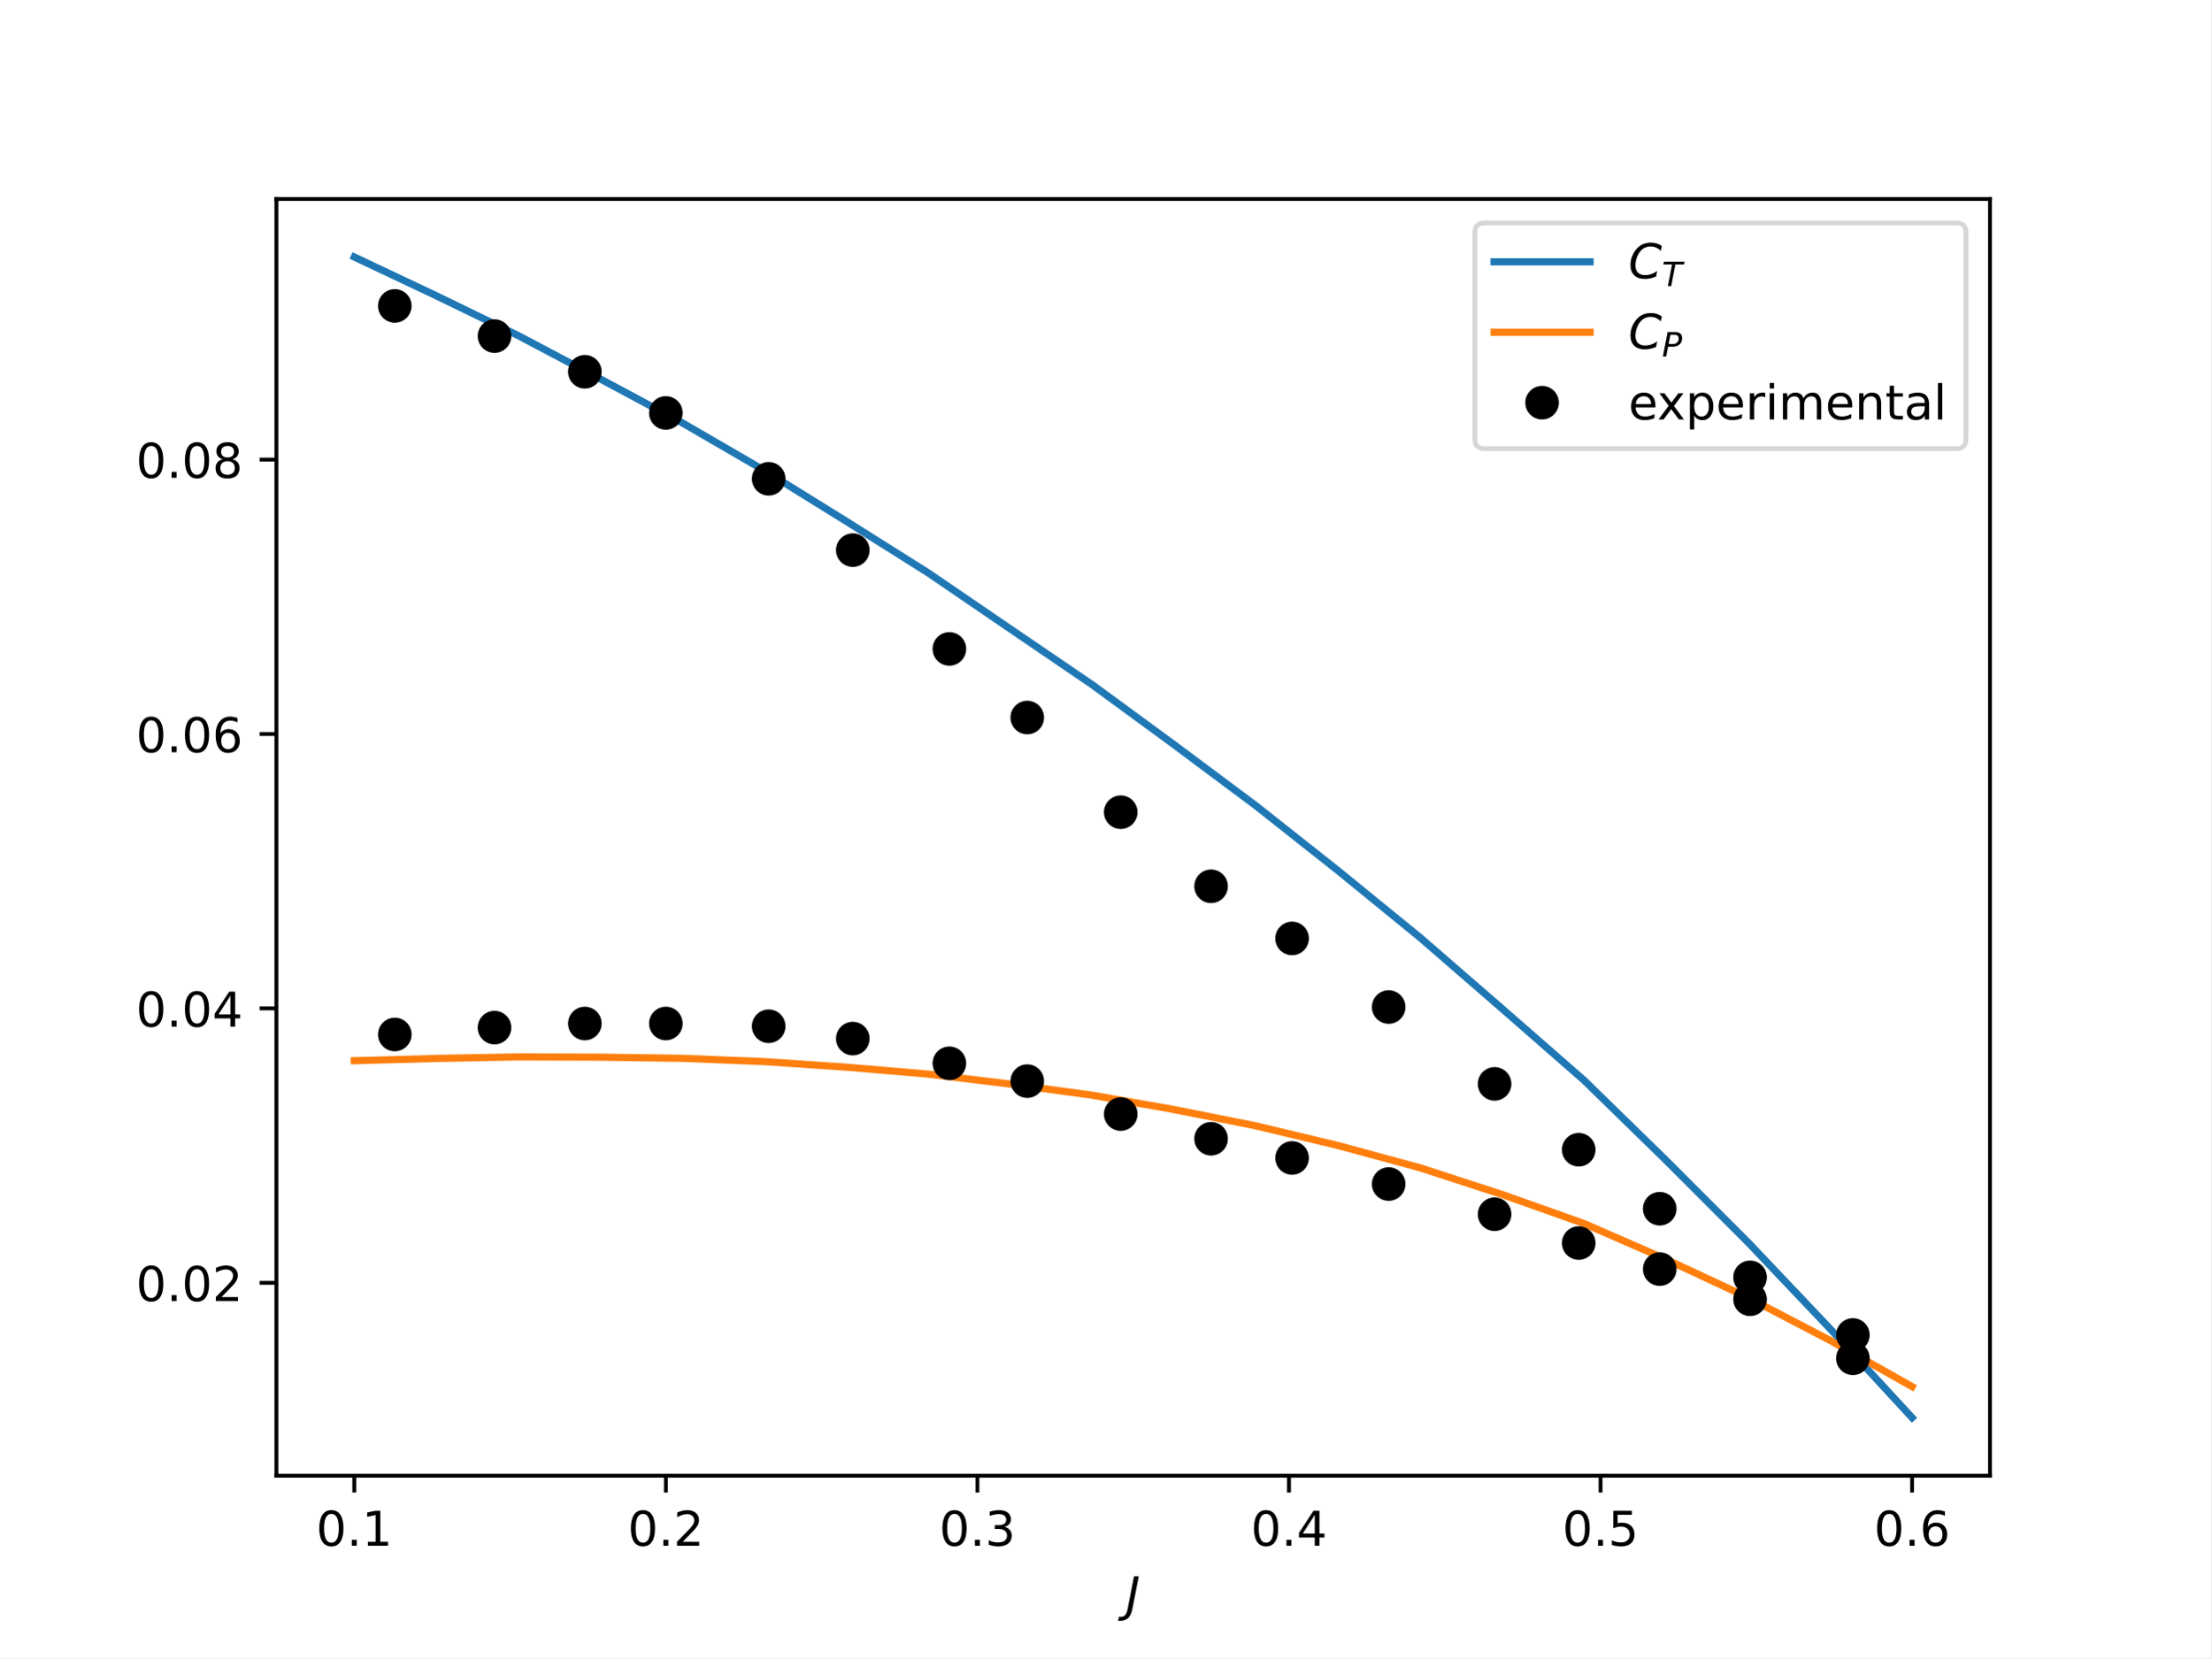
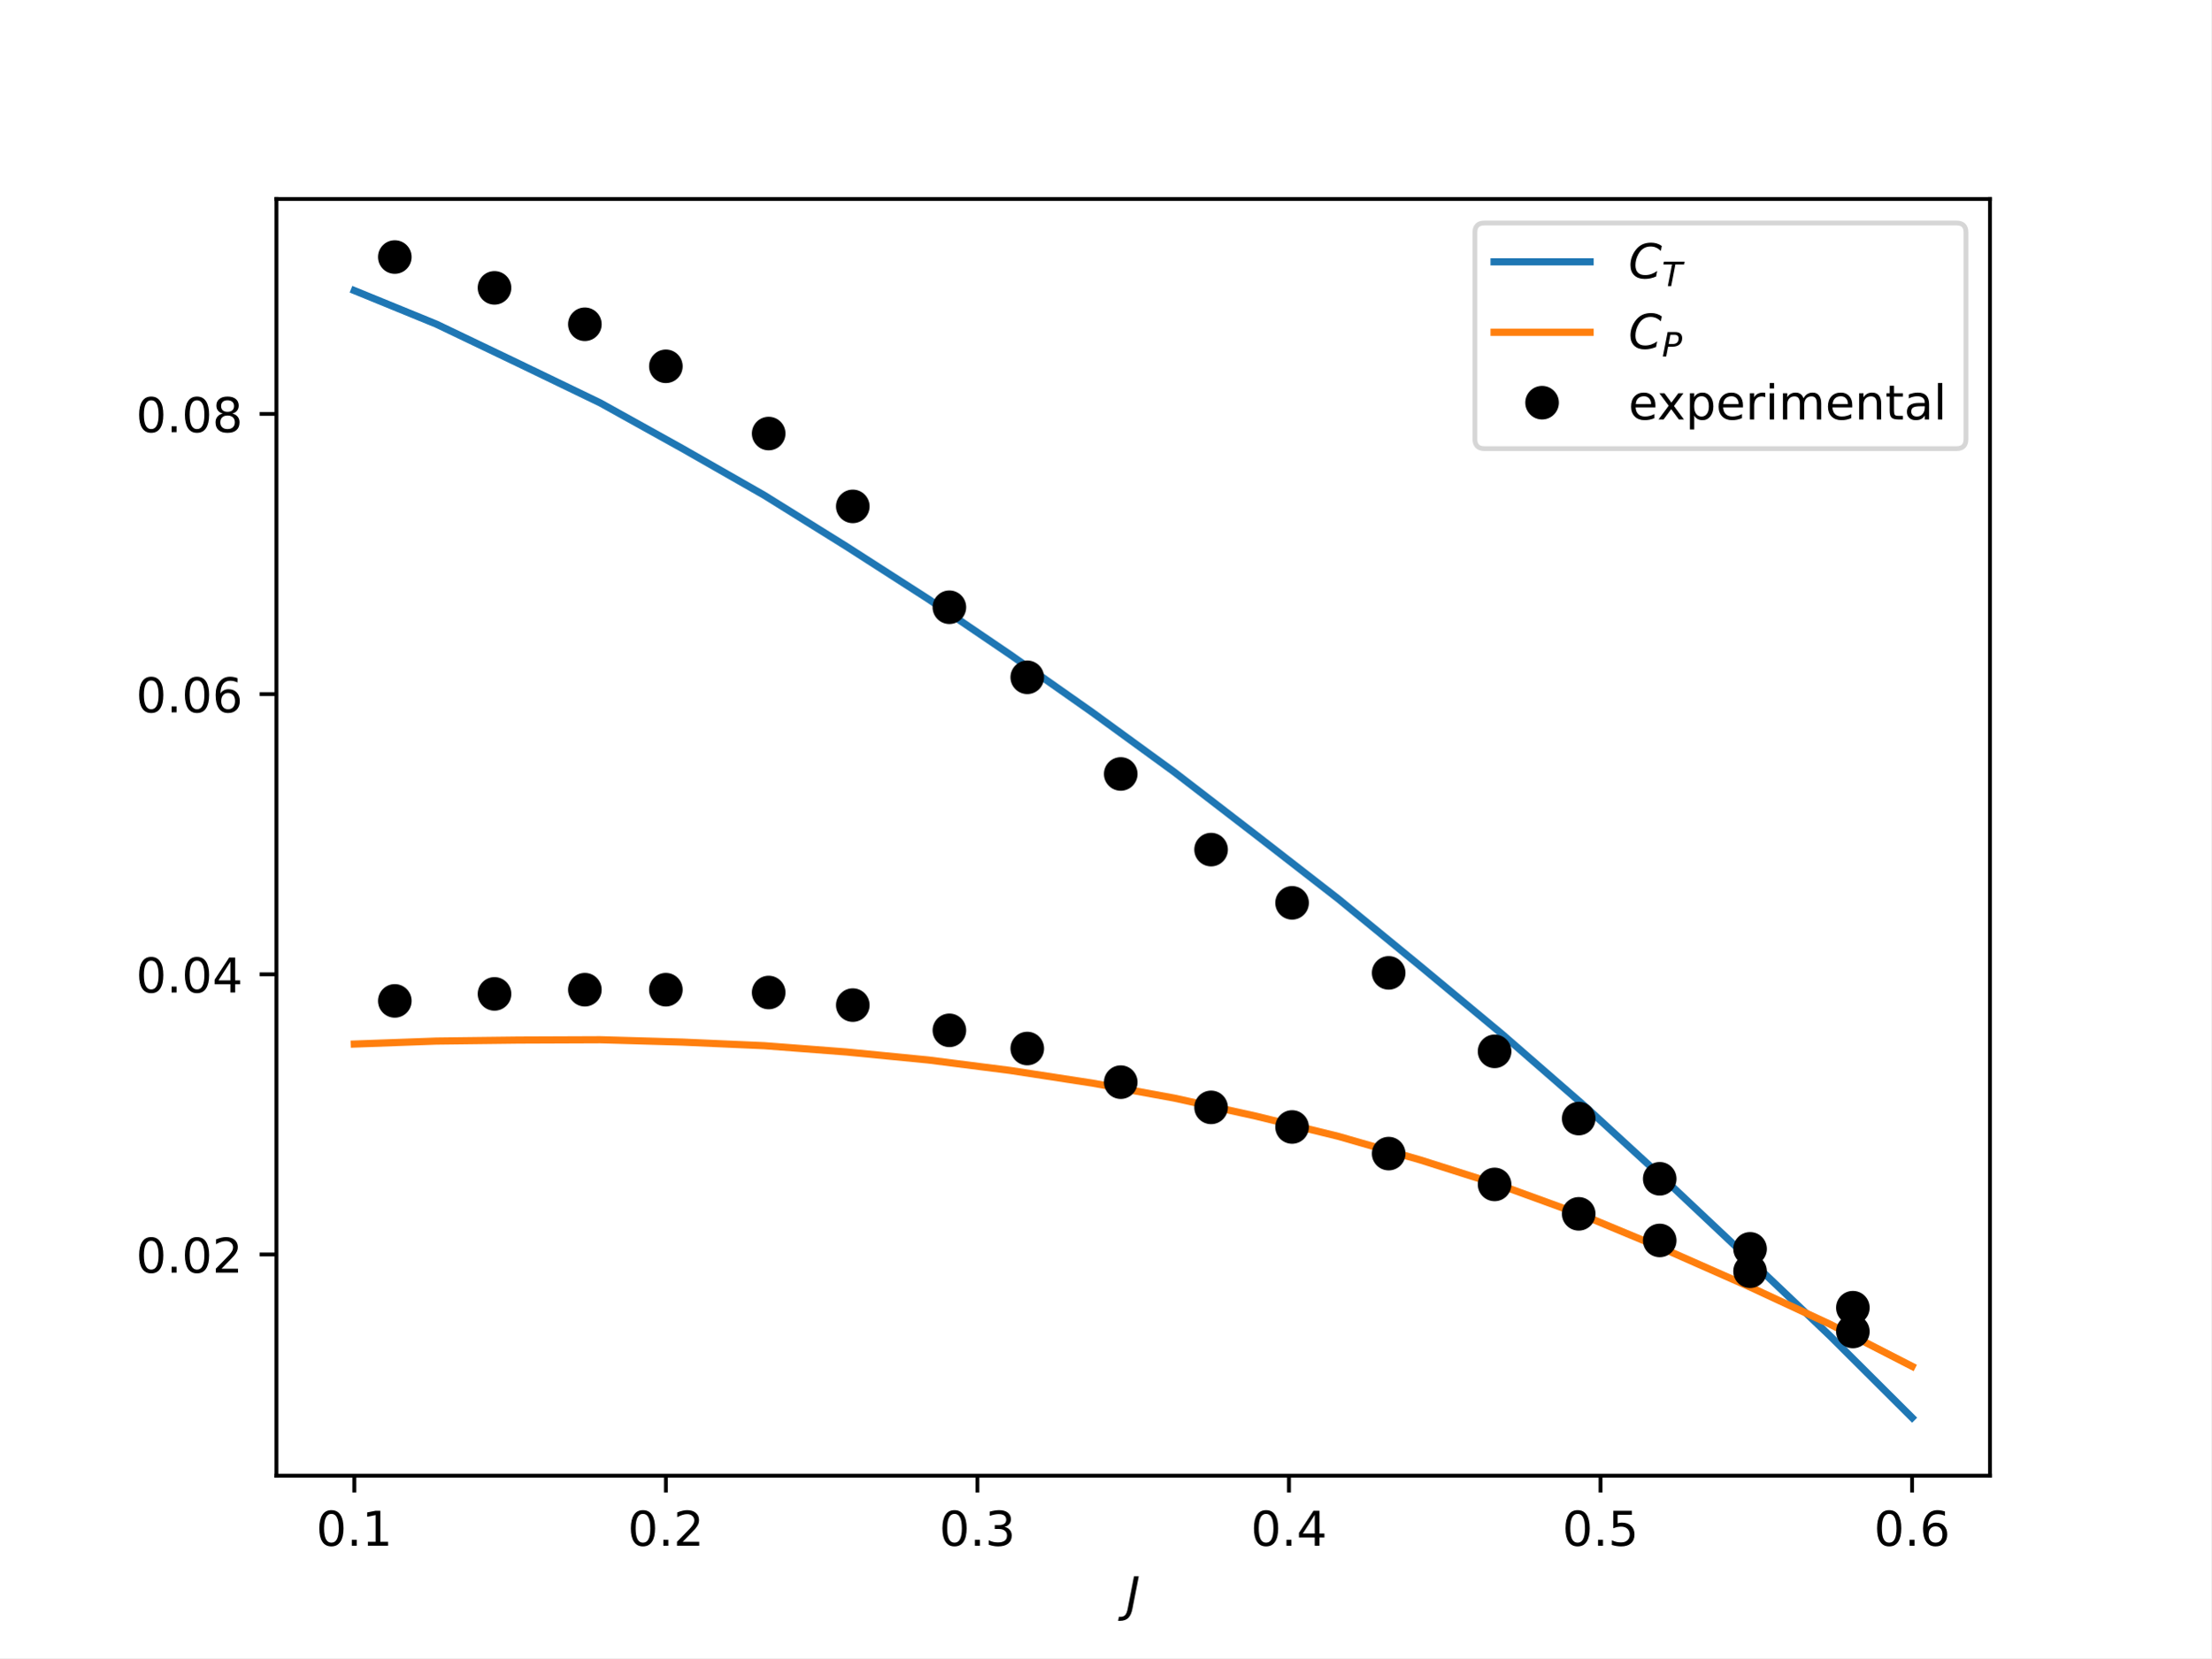
<svg xmlns="http://www.w3.org/2000/svg" xmlns:xlink="http://www.w3.org/1999/xlink" width="460.8pt" height="345.6pt" viewBox="0 0 460.8 345.6" version="1.1">
  <defs>
    <style type="text/css">*{stroke-linejoin: round; stroke-linecap: butt}</style>
  </defs>
  <g id="figure_1">
    <g id="patch_1">
      <path d="M 0 345.6  L 460.8 345.6  L 460.8 0  L 0 0  z " style="fill: #ffffff" />
    </g>
    <g id="axes_1">
      <g id="patch_2">
        <path d="M 57.6 307.584  L 414.72 307.584  L 414.72 41.472  L 57.6 41.472  z " style="fill: #ffffff" />
      </g>
      <g id="matplotlib.axis_1">
        <g id="xtick_1">
          <g id="line2d_1">
            <defs>
-               <path id="m1e52779c3a" d="M 0 0  L 0 3.5  " style="stroke: #000000; stroke-width: 0.8" />
-             </defs>
-             <g>
-               <use xlink:href="#m1e52779c3a" x="73.833" y="307.584" style="stroke: #000000; stroke-width: 0.8" />
+               <path id="m7ca976e875" d="M 0 0  L 0 3.5  " style="stroke: #000000; stroke-width: 0.8" />
+             </defs>
+             <g>
+               <use xlink:href="#m7ca976e875" x="73.833" y="307.584" style="stroke: #000000; stroke-width: 0.8" />
            </g>
          </g>
          <g id="text_1">
            <g transform="translate(65.88116 322.1824) scale(0.1 -0.1)">
              <defs>
                <path id="DejaVuSans-30" d="M 2034 4250  Q 1547 4250 1301 3770  Q 1056 3291 1056 2328  Q 1056 1369 1301 889  Q 1547 409 2034 409  Q 2525 409 2770 889  Q 3016 1369 3016 2328  Q 3016 3291 2770 3770  Q 2525 4250 2034 4250  z M 2034 4750  Q 2819 4750 3233 4129  Q 3647 3509 3647 2328  Q 3647 1150 3233 529  Q 2819 -91 2034 -91  Q 1250 -91 836 529  Q 422 1150 422 2328  Q 422 3509 836 4129  Q 1250 4750 2034 4750  z " transform="scale(0.015625)" />
                <path id="DejaVuSans-2e" d="M 684 794  L 1344 794  L 1344 0  L 684 0  L 684 794  z " transform="scale(0.015625)" />
                <path id="DejaVuSans-31" d="M 794 531  L 1825 531  L 1825 4091  L 703 3866  L 703 4441  L 1819 4666  L 2450 4666  L 2450 531  L 3481 531  L 3481 0  L 794 0  L 794 531  z " transform="scale(0.015625)" />
              </defs>
              <use xlink:href="#DejaVuSans-30" />
              <use xlink:href="#DejaVuSans-2e" x="63.623" />
              <use xlink:href="#DejaVuSans-31" x="95.41" />
            </g>
          </g>
        </g>
        <g id="xtick_2">
          <g id="line2d_2">
            <g>
-               <use xlink:href="#m1e52779c3a" x="138.764" y="307.584" style="stroke: #000000; stroke-width: 0.8" />
+               <use xlink:href="#m7ca976e875" x="138.764" y="307.584" style="stroke: #000000; stroke-width: 0.8" />
            </g>
          </g>
          <g id="text_2">
            <g transform="translate(130.8121 322.1824) scale(0.1 -0.1)">
              <defs>
                <path id="DejaVuSans-32" d="M 1228 531  L 3431 531  L 3431 0  L 469 0  L 469 531  Q 828 903 1448 1529  Q 2069 2156 2228 2338  Q 2531 2678 2651 2914  Q 2772 3150 2772 3378  Q 2772 3750 2511 3984  Q 2250 4219 1831 4219  Q 1534 4219 1204 4116  Q 875 4013 500 3803  L 500 4441  Q 881 4594 1212 4672  Q 1544 4750 1819 4750  Q 2544 4750 2975 4387  Q 3406 4025 3406 3419  Q 3406 3131 3298 2873  Q 3191 2616 2906 2266  Q 2828 2175 2409 1742  Q 1991 1309 1228 531  z " transform="scale(0.015625)" />
              </defs>
              <use xlink:href="#DejaVuSans-30" />
              <use xlink:href="#DejaVuSans-2e" x="63.623" />
              <use xlink:href="#DejaVuSans-32" x="95.41" />
            </g>
          </g>
        </g>
        <g id="xtick_3">
          <g id="line2d_3">
            <g>
-               <use xlink:href="#m1e52779c3a" x="203.695" y="307.584" style="stroke: #000000; stroke-width: 0.8" />
+               <use xlink:href="#m7ca976e875" x="203.695" y="307.584" style="stroke: #000000; stroke-width: 0.8" />
            </g>
          </g>
          <g id="text_3">
            <g transform="translate(195.743 322.1824) scale(0.1 -0.1)">
              <defs>
                <path id="DejaVuSans-33" d="M 2597 2516  Q 3050 2419 3304 2112  Q 3559 1806 3559 1356  Q 3559 666 3084 287  Q 2609 -91 1734 -91  Q 1441 -91 1130 -33  Q 819 25 488 141  L 488 750  Q 750 597 1062 519  Q 1375 441 1716 441  Q 2309 441 2620 675  Q 2931 909 2931 1356  Q 2931 1769 2642 2001  Q 2353 2234 1838 2234  L 1294 2234  L 1294 2753  L 1863 2753  Q 2328 2753 2575 2939  Q 2822 3125 2822 3475  Q 2822 3834 2567 4026  Q 2313 4219 1838 4219  Q 1578 4219 1281 4162  Q 984 4106 628 3988  L 628 4550  Q 988 4650 1302 4700  Q 1616 4750 1894 4750  Q 2613 4750 3031 4423  Q 3450 4097 3450 3541  Q 3450 3153 3228 2886  Q 3006 2619 2597 2516  z " transform="scale(0.015625)" />
              </defs>
              <use xlink:href="#DejaVuSans-30" />
              <use xlink:href="#DejaVuSans-2e" x="63.623" />
              <use xlink:href="#DejaVuSans-33" x="95.41" />
            </g>
          </g>
        </g>
        <g id="xtick_4">
          <g id="line2d_4">
            <g>
-               <use xlink:href="#m1e52779c3a" x="268.625" y="307.584" style="stroke: #000000; stroke-width: 0.8" />
+               <use xlink:href="#m7ca976e875" x="268.625" y="307.584" style="stroke: #000000; stroke-width: 0.8" />
            </g>
          </g>
          <g id="text_4">
            <g transform="translate(260.6739 322.1824) scale(0.1 -0.1)">
              <defs>
                <path id="DejaVuSans-34" d="M 2419 4116  L 825 1625  L 2419 1625  L 2419 4116  z M 2253 4666  L 3047 4666  L 3047 1625  L 3713 1625  L 3713 1100  L 3047 1100  L 3047 0  L 2419 0  L 2419 1100  L 313 1100  L 313 1709  L 2253 4666  z " transform="scale(0.015625)" />
              </defs>
              <use xlink:href="#DejaVuSans-30" />
              <use xlink:href="#DejaVuSans-2e" x="63.623" />
              <use xlink:href="#DejaVuSans-34" x="95.41" />
            </g>
          </g>
        </g>
        <g id="xtick_5">
          <g id="line2d_5">
            <g>
-               <use xlink:href="#m1e52779c3a" x="333.556" y="307.584" style="stroke: #000000; stroke-width: 0.8" />
+               <use xlink:href="#m7ca976e875" x="333.556" y="307.584" style="stroke: #000000; stroke-width: 0.8" />
            </g>
          </g>
          <g id="text_5">
            <g transform="translate(325.6048 322.1824) scale(0.1 -0.1)">
              <defs>
                <path id="DejaVuSans-35" d="M 691 4666  L 3169 4666  L 3169 4134  L 1269 4134  L 1269 2991  Q 1406 3038 1543 3061  Q 1681 3084 1819 3084  Q 2600 3084 3056 2656  Q 3513 2228 3513 1497  Q 3513 744 3044 326  Q 2575 -91 1722 -91  Q 1428 -91 1123 -41  Q 819 9 494 109  L 494 744  Q 775 591 1075 516  Q 1375 441 1709 441  Q 2250 441 2565 725  Q 2881 1009 2881 1497  Q 2881 1984 2565 2268  Q 2250 2553 1709 2553  Q 1456 2553 1204 2497  Q 953 2441 691 2322  L 691 4666  z " transform="scale(0.015625)" />
              </defs>
              <use xlink:href="#DejaVuSans-30" />
              <use xlink:href="#DejaVuSans-2e" x="63.623" />
              <use xlink:href="#DejaVuSans-35" x="95.41" />
            </g>
          </g>
        </g>
        <g id="xtick_6">
          <g id="line2d_6">
            <g>
-               <use xlink:href="#m1e52779c3a" x="398.487" y="307.584" style="stroke: #000000; stroke-width: 0.8" />
+               <use xlink:href="#m7ca976e875" x="398.487" y="307.584" style="stroke: #000000; stroke-width: 0.8" />
            </g>
          </g>
          <g id="text_6">
            <g transform="translate(390.5357 322.1824) scale(0.1 -0.1)">
              <defs>
                <path id="DejaVuSans-36" d="M 2113 2584  Q 1688 2584 1439 2293  Q 1191 2003 1191 1497  Q 1191 994 1439 701  Q 1688 409 2113 409  Q 2538 409 2786 701  Q 3034 994 3034 1497  Q 3034 2003 2786 2293  Q 2538 2584 2113 2584  z M 3366 4563  L 3366 3988  Q 3128 4100 2886 4159  Q 2644 4219 2406 4219  Q 1781 4219 1451 3797  Q 1122 3375 1075 2522  Q 1259 2794 1537 2939  Q 1816 3084 2150 3084  Q 2853 3084 3261 2657  Q 3669 2231 3669 1497  Q 3669 778 3244 343  Q 2819 -91 2113 -91  Q 1303 -91 875 529  Q 447 1150 447 2328  Q 447 3434 972 4092  Q 1497 4750 2381 4750  Q 2619 4750 2861 4703  Q 3103 4656 3366 4563  z " transform="scale(0.015625)" />
              </defs>
              <use xlink:href="#DejaVuSans-30" />
              <use xlink:href="#DejaVuSans-2e" x="63.623" />
              <use xlink:href="#DejaVuSans-36" x="95.41" />
            </g>
          </g>
        </g>
        <g id="text_7">
          <g transform="translate(234.66 335.8403) scale(0.1 -0.1)">
            <defs>
              <path id="DejaVuSans-Oblique-4a" d="M 1069 4666  L 1703 4666  L 856 325  Q 691 -522 298 -901  Q -94 -1281 -800 -1281  L -1050 -1281  L -947 -750  L -750 -750  Q -328 -750 -109 -509  Q 109 -269 225 325  L 1069 4666  z " transform="scale(0.015625)" />
            </defs>
            <use xlink:href="#DejaVuSans-Oblique-4a" transform="translate(0 0.09375)" />
          </g>
        </g>
      </g>
      <g id="matplotlib.axis_2">
        <g id="ytick_1">
          <g id="line2d_7">
            <defs>
-               <path id="mdffb02fc25" d="M 0 0  L -3.5 0  " style="stroke: #000000; stroke-width: 0.8" />
-             </defs>
-             <g>
-               <use xlink:href="#mdffb02fc25" x="57.6" y="267.382" style="stroke: #000000; stroke-width: 0.8" />
+               <path id="m3d5c78daa7" d="M 0 0  L -3.5 0  " style="stroke: #000000; stroke-width: 0.8" />
+             </defs>
+             <g>
+               <use xlink:href="#m3d5c78daa7" x="57.6" y="261.473" style="stroke: #000000; stroke-width: 0.8" />
            </g>
          </g>
          <g id="text_8">
-             <g transform="translate(28.33438 271.1816) scale(0.1 -0.1)">
+             <g transform="translate(28.33438 265.2726) scale(0.1 -0.1)">
              <use xlink:href="#DejaVuSans-30" />
              <use xlink:href="#DejaVuSans-2e" x="63.623" />
              <use xlink:href="#DejaVuSans-30" x="95.41" />
              <use xlink:href="#DejaVuSans-32" x="159.033" />
            </g>
          </g>
        </g>
        <g id="ytick_2">
          <g id="line2d_8">
            <g>
-               <use xlink:href="#mdffb02fc25" x="57.6" y="210.184" style="stroke: #000000; stroke-width: 0.8" />
+               <use xlink:href="#m3d5c78daa7" x="57.6" y="203.073" style="stroke: #000000; stroke-width: 0.8" />
            </g>
          </g>
          <g id="text_9">
-             <g transform="translate(28.33438 213.9835) scale(0.1 -0.1)">
+             <g transform="translate(28.33438 206.8722) scale(0.1 -0.1)">
              <use xlink:href="#DejaVuSans-30" />
              <use xlink:href="#DejaVuSans-2e" x="63.623" />
              <use xlink:href="#DejaVuSans-30" x="95.41" />
              <use xlink:href="#DejaVuSans-34" x="159.033" />
            </g>
          </g>
        </g>
        <g id="ytick_3">
          <g id="line2d_9">
            <g>
-               <use xlink:href="#mdffb02fc25" x="57.6" y="152.986" style="stroke: #000000; stroke-width: 0.8" />
+               <use xlink:href="#m3d5c78daa7" x="57.6" y="144.673" style="stroke: #000000; stroke-width: 0.8" />
            </g>
          </g>
          <g id="text_10">
-             <g transform="translate(28.33438 156.7854) scale(0.1 -0.1)">
+             <g transform="translate(28.33438 148.4718) scale(0.1 -0.1)">
              <use xlink:href="#DejaVuSans-30" />
              <use xlink:href="#DejaVuSans-2e" x="63.623" />
              <use xlink:href="#DejaVuSans-30" x="95.41" />
              <use xlink:href="#DejaVuSans-36" x="159.033" />
            </g>
          </g>
        </g>
        <g id="ytick_4">
          <g id="line2d_10">
            <g>
-               <use xlink:href="#mdffb02fc25" x="57.6" y="95.788" style="stroke: #000000; stroke-width: 0.8" />
+               <use xlink:href="#m3d5c78daa7" x="57.6" y="86.272" style="stroke: #000000; stroke-width: 0.8" />
            </g>
          </g>
          <g id="text_11">
-             <g transform="translate(28.33438 99.58727) scale(0.1 -0.1)">
+             <g transform="translate(28.33438 90.07143) scale(0.1 -0.1)">
              <defs>
                <path id="DejaVuSans-38" d="M 2034 2216  Q 1584 2216 1326 1975  Q 1069 1734 1069 1313  Q 1069 891 1326 650  Q 1584 409 2034 409  Q 2484 409 2743 651  Q 3003 894 3003 1313  Q 3003 1734 2745 1975  Q 2488 2216 2034 2216  z M 1403 2484  Q 997 2584 770 2862  Q 544 3141 544 3541  Q 544 4100 942 4425  Q 1341 4750 2034 4750  Q 2731 4750 3128 4425  Q 3525 4100 3525 3541  Q 3525 3141 3298 2862  Q 3072 2584 2669 2484  Q 3125 2378 3379 2068  Q 3634 1759 3634 1313  Q 3634 634 3220 271  Q 2806 -91 2034 -91  Q 1263 -91 848 271  Q 434 634 434 1313  Q 434 1759 690 2068  Q 947 2378 1403 2484  z M 1172 3481  Q 1172 3119 1398 2916  Q 1625 2713 2034 2713  Q 2441 2713 2670 2916  Q 2900 3119 2900 3481  Q 2900 3844 2670 4047  Q 2441 4250 2034 4250  Q 1625 4250 1398 4047  Q 1172 3844 1172 3481  z " transform="scale(0.015625)" />
              </defs>
              <use xlink:href="#DejaVuSans-30" />
              <use xlink:href="#DejaVuSans-2e" x="63.623" />
              <use xlink:href="#DejaVuSans-30" x="95.41" />
              <use xlink:href="#DejaVuSans-38" x="159.033" />
            </g>
          </g>
        </g>
      </g>
      <g id="line2d_11">
-         <path d="M 73.833 53.568  L 90.92 61.642  L 108.007 69.952  L 125.094 78.98  L 142.181 88.128  L 159.268 98.045  L 176.355 108.642  L 193.442 119.403  L 210.529 131.073  L 227.616 142.707  L 244.704 155.233  L 261.791 167.983  L 278.878 181.493  L 295.965 195.425  L 313.052 210.244  L 330.139 225.183  L 347.226 241.858  L 364.313 258.958  L 381.4 276.958  L 398.487 295.488  " clip-path="url(#p8197017f3b)" style="fill: none; stroke: #1f77b4; stroke-width: 1.5; stroke-linecap: square" />
+         <path d="M 73.833 60.556  L 90.92 67.546  L 108.007 75.728  L 125.094 83.978  L 142.181 93.471  L 159.268 103.227  L 176.355 113.867  L 193.442 124.843  L 210.529 136.449  L 227.616 148.46  L 244.704 160.905  L 261.791 174.063  L 278.878 187.333  L 295.965 201.353  L 313.052 215.554  L 330.139 230.43  L 347.226 246.12  L 364.313 262.216  L 381.4 278.464  L 398.487 295.488  " clip-path="url(#p301a879bb4)" style="fill: none; stroke: #1f77b4; stroke-width: 1.5; stroke-linecap: square" />
      </g>
      <g id="line2d_12">
-         <path d="M 73.833 221.085  L 90.92 220.612  L 108.007 220.291  L 125.094 220.346  L 142.181 220.587  L 159.268 221.269  L 176.355 222.431  L 193.442 223.877  L 210.529 225.953  L 227.616 228.273  L 244.704 231.269  L 261.791 234.682  L 278.878 238.775  L 295.965 243.413  L 313.052 248.975  L 330.139 255.037  L 347.226 262.492  L 364.313 270.466  L 381.4 279.381  L 398.487 289.019  " clip-path="url(#p8197017f3b)" style="fill: none; stroke: #ff7f0e; stroke-width: 1.5; stroke-linecap: square" />
+         <path d="M 73.833 217.614  L 90.92 216.995  L 108.007 216.784  L 125.094 216.715  L 142.181 217.205  L 159.268 217.959  L 176.355 219.261  L 193.442 220.934  L 210.529 223.118  L 227.616 225.75  L 244.704 228.876  L 261.791 232.653  L 278.878 236.842  L 295.965 241.763  L 313.052 247.184  L 330.139 253.406  L 347.226 260.522  L 364.313 268.077  L 381.4 276.024  L 398.487 284.793  " clip-path="url(#p301a879bb4)" style="fill: none; stroke: #ff7f0e; stroke-width: 1.5; stroke-linecap: square" />
      </g>
      <g id="line2d_13">
        <defs>
-           <path id="m1a61f56e9d" d="M 0 3  C 0.796 3 1.559 2.684 2.121 2.121  C 2.684 1.559 3 0.796 3 0  C 3 -0.796 2.684 -1.559 2.121 -2.121  C 1.559 -2.684 0.796 -3 0 -3  C -0.796 -3 -1.559 -2.684 -2.121 -2.121  C -2.684 -1.559 -3 -0.796 -3 0  C -3 0.796 -2.684 1.559 -2.121 2.121  C -1.559 2.684 -0.796 3 0 3  z " style="stroke: #000000" />
+           <path id="m5c24219295" d="M 0 3  C 0.796 3 1.559 2.684 2.121 2.121  C 2.684 1.559 3 0.796 3 0  C 3 -0.796 2.684 -1.559 2.121 -2.121  C 1.559 -2.684 0.796 -3 0 -3  C -0.796 -3 -1.559 -2.684 -2.121 -2.121  C -2.684 -1.559 -3 -0.796 -3 0  C -3 0.796 -2.684 1.559 -2.121 2.121  C -1.559 2.684 -0.796 3 0 3  z " style="stroke: #000000" />
        </defs>
-         <g clip-path="url(#p8197017f3b)">
-           <use xlink:href="#m1a61f56e9d" x="82.274" y="63.757" style="stroke: #000000" />
-           <use xlink:href="#m1a61f56e9d" x="103.052" y="70.049" style="stroke: #000000" />
-           <use xlink:href="#m1a61f56e9d" x="121.882" y="77.485" style="stroke: #000000" />
-           <use xlink:href="#m1a61f56e9d" x="138.764" y="86.064" style="stroke: #000000" />
-           <use xlink:href="#m1a61f56e9d" x="160.191" y="99.792" style="stroke: #000000" />
-           <use xlink:href="#m1a61f56e9d" x="177.722" y="114.663" style="stroke: #000000" />
-           <use xlink:href="#m1a61f56e9d" x="197.851" y="135.255" style="stroke: #000000" />
-           <use xlink:href="#m1a61f56e9d" x="214.083" y="149.554" style="stroke: #000000" />
-           <use xlink:href="#m1a61f56e9d" x="233.563" y="169.288" style="stroke: #000000" />
-           <use xlink:href="#m1a61f56e9d" x="252.393" y="184.731" style="stroke: #000000" />
-           <use xlink:href="#m1a61f56e9d" x="269.275" y="195.599" style="stroke: #000000" />
-           <use xlink:href="#m1a61f56e9d" x="289.403" y="209.898" style="stroke: #000000" />
-           <use xlink:href="#m1a61f56e9d" x="311.48" y="225.914" style="stroke: #000000" />
-           <use xlink:href="#m1a61f56e9d" x="329.011" y="239.641" style="stroke: #000000" />
-           <use xlink:href="#m1a61f56e9d" x="345.893" y="251.939" style="stroke: #000000" />
-           <use xlink:href="#m1a61f56e9d" x="364.723" y="266.238" style="stroke: #000000" />
-           <use xlink:href="#m1a61f56e9d" x="386.15" y="283.112" style="stroke: #000000" />
+         <g clip-path="url(#p301a879bb4)">
+           <use xlink:href="#m5c24219295" x="82.274" y="53.568" style="stroke: #000000" />
+           <use xlink:href="#m5c24219295" x="103.052" y="59.992" style="stroke: #000000" />
+           <use xlink:href="#m5c24219295" x="121.882" y="67.584" style="stroke: #000000" />
+           <use xlink:href="#m5c24219295" x="138.764" y="76.344" style="stroke: #000000" />
+           <use xlink:href="#m5c24219295" x="160.191" y="90.36" style="stroke: #000000" />
+           <use xlink:href="#m5c24219295" x="177.722" y="105.544" style="stroke: #000000" />
+           <use xlink:href="#m5c24219295" x="197.851" y="126.568" style="stroke: #000000" />
+           <use xlink:href="#m5c24219295" x="214.083" y="141.169" style="stroke: #000000" />
+           <use xlink:href="#m5c24219295" x="233.563" y="161.317" style="stroke: #000000" />
+           <use xlink:href="#m5c24219295" x="252.393" y="177.085" style="stroke: #000000" />
+           <use xlink:href="#m5c24219295" x="269.275" y="188.181" style="stroke: #000000" />
+           <use xlink:href="#m5c24219295" x="289.403" y="202.781" style="stroke: #000000" />
+           <use xlink:href="#m5c24219295" x="311.48" y="219.133" style="stroke: #000000" />
+           <use xlink:href="#m5c24219295" x="329.011" y="233.149" style="stroke: #000000" />
+           <use xlink:href="#m5c24219295" x="345.893" y="245.705" style="stroke: #000000" />
+           <use xlink:href="#m5c24219295" x="364.723" y="260.305" style="stroke: #000000" />
+           <use xlink:href="#m5c24219295" x="386.15" y="277.533" style="stroke: #000000" />
        </g>
      </g>
      <g id="line2d_14">
-         <g clip-path="url(#p8197017f3b)">
-           <use xlink:href="#m1a61f56e9d" x="82.274" y="215.618" style="stroke: #000000" />
-           <use xlink:href="#m1a61f56e9d" x="103.052" y="214.188" style="stroke: #000000" />
-           <use xlink:href="#m1a61f56e9d" x="121.882" y="213.33" style="stroke: #000000" />
-           <use xlink:href="#m1a61f56e9d" x="138.764" y="213.33" style="stroke: #000000" />
-           <use xlink:href="#m1a61f56e9d" x="160.191" y="213.902" style="stroke: #000000" />
-           <use xlink:href="#m1a61f56e9d" x="177.722" y="216.476" style="stroke: #000000" />
-           <use xlink:href="#m1a61f56e9d" x="197.851" y="221.624" style="stroke: #000000" />
-           <use xlink:href="#m1a61f56e9d" x="214.083" y="225.342" style="stroke: #000000" />
-           <use xlink:href="#m1a61f56e9d" x="233.563" y="232.206" style="stroke: #000000" />
-           <use xlink:href="#m1a61f56e9d" x="252.393" y="237.353" style="stroke: #000000" />
-           <use xlink:href="#m1a61f56e9d" x="269.275" y="241.357" style="stroke: #000000" />
-           <use xlink:href="#m1a61f56e9d" x="289.403" y="246.791" style="stroke: #000000" />
-           <use xlink:href="#m1a61f56e9d" x="311.48" y="253.083" style="stroke: #000000" />
-           <use xlink:href="#m1a61f56e9d" x="329.011" y="259.089" style="stroke: #000000" />
-           <use xlink:href="#m1a61f56e9d" x="345.893" y="264.522" style="stroke: #000000" />
-           <use xlink:href="#m1a61f56e9d" x="364.723" y="270.814" style="stroke: #000000" />
-           <use xlink:href="#m1a61f56e9d" x="386.15" y="278.25" style="stroke: #000000" />
+         <g clip-path="url(#p301a879bb4)">
+           <use xlink:href="#m5c24219295" x="82.274" y="208.621" style="stroke: #000000" />
+           <use xlink:href="#m5c24219295" x="103.052" y="207.161" style="stroke: #000000" />
+           <use xlink:href="#m5c24219295" x="121.882" y="206.285" style="stroke: #000000" />
+           <use xlink:href="#m5c24219295" x="138.764" y="206.285" style="stroke: #000000" />
+           <use xlink:href="#m5c24219295" x="160.191" y="206.869" style="stroke: #000000" />
+           <use xlink:href="#m5c24219295" x="177.722" y="209.497" style="stroke: #000000" />
+           <use xlink:href="#m5c24219295" x="197.851" y="214.753" style="stroke: #000000" />
+           <use xlink:href="#m5c24219295" x="214.083" y="218.549" style="stroke: #000000" />
+           <use xlink:href="#m5c24219295" x="233.563" y="225.557" style="stroke: #000000" />
+           <use xlink:href="#m5c24219295" x="252.393" y="230.813" style="stroke: #000000" />
+           <use xlink:href="#m5c24219295" x="269.275" y="234.901" style="stroke: #000000" />
+           <use xlink:href="#m5c24219295" x="289.403" y="240.449" style="stroke: #000000" />
+           <use xlink:href="#m5c24219295" x="311.48" y="246.873" style="stroke: #000000" />
+           <use xlink:href="#m5c24219295" x="329.011" y="253.005" style="stroke: #000000" />
+           <use xlink:href="#m5c24219295" x="345.893" y="258.553" style="stroke: #000000" />
+           <use xlink:href="#m5c24219295" x="364.723" y="264.977" style="stroke: #000000" />
+           <use xlink:href="#m5c24219295" x="386.15" y="272.569" style="stroke: #000000" />
        </g>
      </g>
      <g id="patch_3">
        <path d="M 57.6 307.584  L 57.6 41.472  " style="fill: none; stroke: #000000; stroke-width: 0.8; stroke-linejoin: miter; stroke-linecap: square" />
      </g>
      <g id="patch_4">
        <path d="M 414.72 307.584  L 414.72 41.472  " style="fill: none; stroke: #000000; stroke-width: 0.8; stroke-linejoin: miter; stroke-linecap: square" />
      </g>
      <g id="patch_5">
        <path d="M 57.6 307.584  L 414.72 307.584  " style="fill: none; stroke: #000000; stroke-width: 0.8; stroke-linejoin: miter; stroke-linecap: square" />
      </g>
      <g id="patch_6">
        <path d="M 57.6 41.472  L 414.72 41.472  " style="fill: none; stroke: #000000; stroke-width: 0.8; stroke-linejoin: miter; stroke-linecap: square" />
      </g>
      <g id="legend_1">
        <g id="patch_7">
          <path d="M 309.375 93.506  L 407.72 93.506  Q 409.72 93.506 409.72 91.506  L 409.72 48.472  Q 409.72 46.472 407.72 46.472  L 309.375 46.472  Q 307.375 46.472 307.375 48.472  L 307.375 91.506  Q 307.375 93.506 309.375 93.506  z " style="fill: #ffffff; opacity: 0.8; stroke: #cccccc; stroke-linejoin: miter" />
        </g>
        <g id="line2d_15">
          <path d="M 311.375 54.57  L 321.375 54.57  L 331.375 54.57  " style="fill: none; stroke: #1f77b4; stroke-width: 1.5; stroke-linecap: square" />
        </g>
        <g id="text_12">
          <g transform="translate(339.3747 58.07044) scale(0.1 -0.1)">
            <defs>
              <path id="DejaVuSans-Oblique-43" d="M 4447 4306  L 4319 3641  Q 4019 3944 3683 4091  Q 3347 4238 2956 4238  Q 2422 4238 2017 3981  Q 1613 3725 1319 3200  Q 1131 2863 1032 2486  Q 934 2109 934 1728  Q 934 1091 1264 756  Q 1594 422 2222 422  Q 2656 422 3056 561  Q 3456 700 3834 978  L 3688 231  Q 3316 72 2936 -9  Q 2556 -91 2175 -91  Q 1278 -91 773 396  Q 269 884 269 1753  Q 269 2309 461 2846  Q 653 3384 1013 3828  Q 1394 4300 1883 4525  Q 2372 4750 3022 4750  Q 3422 4750 3780 4639  Q 4138 4528 4447 4306  z " transform="scale(0.015625)" />
              <path id="DejaVuSans-Oblique-54" d="M 378 4666  L 4325 4666  L 4225 4134  L 2559 4134  L 1759 0  L 1125 0  L 1925 4134  L 275 4134  L 378 4666  z " transform="scale(0.015625)" />
            </defs>
            <use xlink:href="#DejaVuSans-Oblique-43" transform="translate(0 0.78125)" />
            <use xlink:href="#DejaVuSans-Oblique-54" transform="translate(69.82422 -15.625) scale(0.7)" />
          </g>
        </g>
        <g id="line2d_16">
          <path d="M 311.375 69.249  L 321.375 69.249  L 331.375 69.249  " style="fill: none; stroke: #ff7f0e; stroke-width: 1.5; stroke-linecap: square" />
        </g>
        <g id="text_13">
          <g transform="translate(339.3747 72.74856) scale(0.1 -0.1)">
            <defs>
              <path id="DejaVuSans-Oblique-50" d="M 1081 4666  L 2541 4666  Q 3178 4666 3512 4369  Q 3847 4072 3847 3500  Q 3847 2731 3353 2303  Q 2859 1875 1966 1875  L 1172 1875  L 806 0  L 172 0  L 1081 4666  z M 1613 4147  L 1275 2394  L 2069 2394  Q 2606 2394 2893 2669  Q 3181 2944 3181 3456  Q 3181 3784 2986 3965  Q 2791 4147 2438 4147  L 1613 4147  z " transform="scale(0.015625)" />
            </defs>
            <use xlink:href="#DejaVuSans-Oblique-43" transform="translate(0 0.78125)" />
            <use xlink:href="#DejaVuSans-Oblique-50" transform="translate(69.82422 -15.625) scale(0.7)" />
          </g>
        </g>
        <g id="line2d_17">
          <g>
-             <use xlink:href="#m1a61f56e9d" x="321.375" y="83.927" style="stroke: #000000" />
+             <use xlink:href="#m5c24219295" x="321.375" y="83.927" style="stroke: #000000" />
          </g>
        </g>
        <g id="text_14">
          <g transform="translate(339.3747 87.42669) scale(0.1 -0.1)">
            <defs>
              <path id="DejaVuSans-65" d="M 3597 1894  L 3597 1613  L 953 1613  Q 991 1019 1311 708  Q 1631 397 2203 397  Q 2534 397 2845 478  Q 3156 559 3463 722  L 3463 178  Q 3153 47 2828 -22  Q 2503 -91 2169 -91  Q 1331 -91 842 396  Q 353 884 353 1716  Q 353 2575 817 3079  Q 1281 3584 2069 3584  Q 2775 3584 3186 3129  Q 3597 2675 3597 1894  z M 3022 2063  Q 3016 2534 2758 2815  Q 2500 3097 2075 3097  Q 1594 3097 1305 2825  Q 1016 2553 972 2059  L 3022 2063  z " transform="scale(0.015625)" />
              <path id="DejaVuSans-78" d="M 3513 3500  L 2247 1797  L 3578 0  L 2900 0  L 1881 1375  L 863 0  L 184 0  L 1544 1831  L 300 3500  L 978 3500  L 1906 2253  L 2834 3500  L 3513 3500  z " transform="scale(0.015625)" />
              <path id="DejaVuSans-70" d="M 1159 525  L 1159 -1331  L 581 -1331  L 581 3500  L 1159 3500  L 1159 2969  Q 1341 3281 1617 3432  Q 1894 3584 2278 3584  Q 2916 3584 3314 3078  Q 3713 2572 3713 1747  Q 3713 922 3314 415  Q 2916 -91 2278 -91  Q 1894 -91 1617 61  Q 1341 213 1159 525  z M 3116 1747  Q 3116 2381 2855 2742  Q 2594 3103 2138 3103  Q 1681 3103 1420 2742  Q 1159 2381 1159 1747  Q 1159 1113 1420 752  Q 1681 391 2138 391  Q 2594 391 2855 752  Q 3116 1113 3116 1747  z " transform="scale(0.015625)" />
              <path id="DejaVuSans-72" d="M 2631 2963  Q 2534 3019 2420 3045  Q 2306 3072 2169 3072  Q 1681 3072 1420 2755  Q 1159 2438 1159 1844  L 1159 0  L 581 0  L 581 3500  L 1159 3500  L 1159 2956  Q 1341 3275 1631 3429  Q 1922 3584 2338 3584  Q 2397 3584 2469 3576  Q 2541 3569 2628 3553  L 2631 2963  z " transform="scale(0.015625)" />
              <path id="DejaVuSans-69" d="M 603 3500  L 1178 3500  L 1178 0  L 603 0  L 603 3500  z M 603 4863  L 1178 4863  L 1178 4134  L 603 4134  L 603 4863  z " transform="scale(0.015625)" />
              <path id="DejaVuSans-6d" d="M 3328 2828  Q 3544 3216 3844 3400  Q 4144 3584 4550 3584  Q 5097 3584 5394 3201  Q 5691 2819 5691 2113  L 5691 0  L 5113 0  L 5113 2094  Q 5113 2597 4934 2840  Q 4756 3084 4391 3084  Q 3944 3084 3684 2787  Q 3425 2491 3425 1978  L 3425 0  L 2847 0  L 2847 2094  Q 2847 2600 2669 2842  Q 2491 3084 2119 3084  Q 1678 3084 1418 2786  Q 1159 2488 1159 1978  L 1159 0  L 581 0  L 581 3500  L 1159 3500  L 1159 2956  Q 1356 3278 1631 3431  Q 1906 3584 2284 3584  Q 2666 3584 2933 3390  Q 3200 3197 3328 2828  z " transform="scale(0.015625)" />
              <path id="DejaVuSans-6e" d="M 3513 2113  L 3513 0  L 2938 0  L 2938 2094  Q 2938 2591 2744 2837  Q 2550 3084 2163 3084  Q 1697 3084 1428 2787  Q 1159 2491 1159 1978  L 1159 0  L 581 0  L 581 3500  L 1159 3500  L 1159 2956  Q 1366 3272 1645 3428  Q 1925 3584 2291 3584  Q 2894 3584 3203 3211  Q 3513 2838 3513 2113  z " transform="scale(0.015625)" />
              <path id="DejaVuSans-74" d="M 1172 4494  L 1172 3500  L 2356 3500  L 2356 3053  L 1172 3053  L 1172 1153  Q 1172 725 1289 603  Q 1406 481 1766 481  L 2356 481  L 2356 0  L 1766 0  Q 1100 0 847 248  Q 594 497 594 1153  L 594 3053  L 172 3053  L 172 3500  L 594 3500  L 594 4494  L 1172 4494  z " transform="scale(0.015625)" />
              <path id="DejaVuSans-61" d="M 2194 1759  Q 1497 1759 1228 1600  Q 959 1441 959 1056  Q 959 750 1161 570  Q 1363 391 1709 391  Q 2188 391 2477 730  Q 2766 1069 2766 1631  L 2766 1759  L 2194 1759  z M 3341 1997  L 3341 0  L 2766 0  L 2766 531  Q 2569 213 2275 61  Q 1981 -91 1556 -91  Q 1019 -91 701 211  Q 384 513 384 1019  Q 384 1609 779 1909  Q 1175 2209 1959 2209  L 2766 2209  L 2766 2266  Q 2766 2663 2505 2880  Q 2244 3097 1772 3097  Q 1472 3097 1187 3025  Q 903 2953 641 2809  L 641 3341  Q 956 3463 1253 3523  Q 1550 3584 1831 3584  Q 2591 3584 2966 3190  Q 3341 2797 3341 1997  z " transform="scale(0.015625)" />
              <path id="DejaVuSans-6c" d="M 603 4863  L 1178 4863  L 1178 0  L 603 0  L 603 4863  z " transform="scale(0.015625)" />
            </defs>
            <use xlink:href="#DejaVuSans-65" />
            <use xlink:href="#DejaVuSans-78" x="59.773" />
            <use xlink:href="#DejaVuSans-70" x="118.953" />
            <use xlink:href="#DejaVuSans-65" x="182.43" />
            <use xlink:href="#DejaVuSans-72" x="243.953" />
            <use xlink:href="#DejaVuSans-69" x="285.066" />
            <use xlink:href="#DejaVuSans-6d" x="312.85" />
            <use xlink:href="#DejaVuSans-65" x="410.262" />
            <use xlink:href="#DejaVuSans-6e" x="471.785" />
            <use xlink:href="#DejaVuSans-74" x="535.164" />
            <use xlink:href="#DejaVuSans-61" x="574.373" />
            <use xlink:href="#DejaVuSans-6c" x="635.652" />
          </g>
        </g>
      </g>
    </g>
  </g>
  <defs>
-     <clipPath id="p8197017f3b">
+     <clipPath id="p301a879bb4">
      <rect x="57.6" y="41.472" width="357.12" height="266.112" />
    </clipPath>
  </defs>
</svg>
